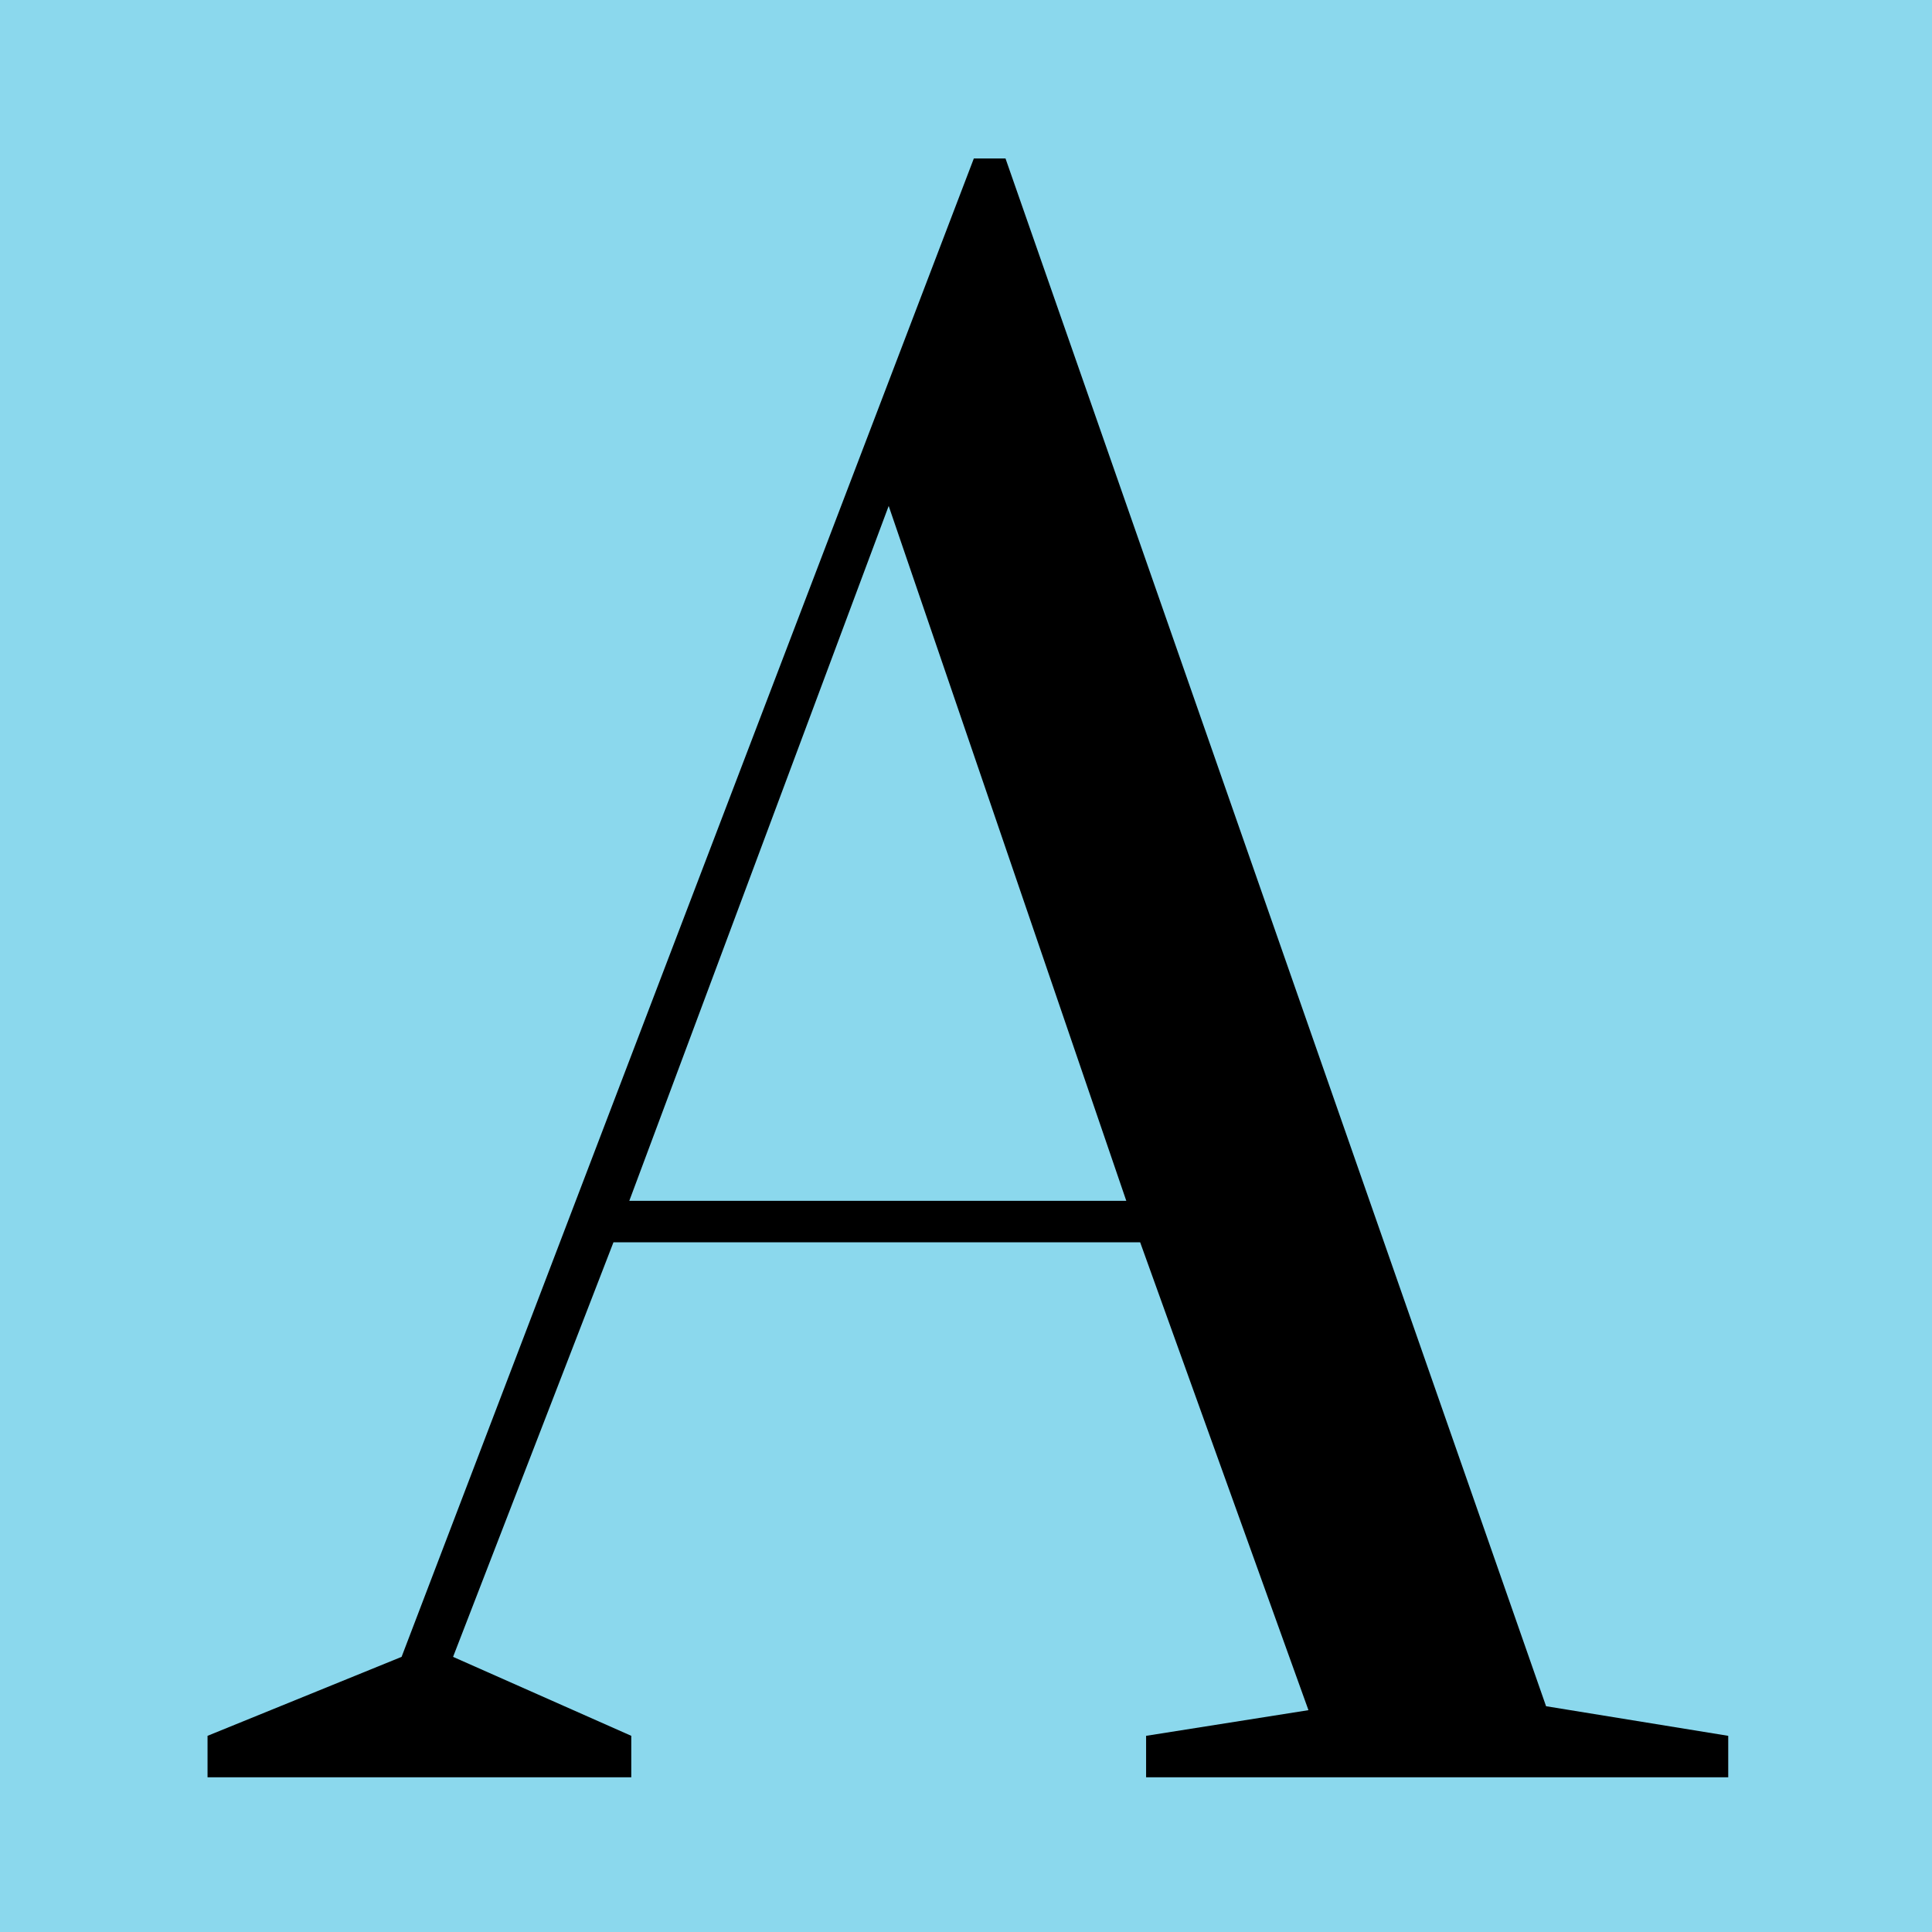
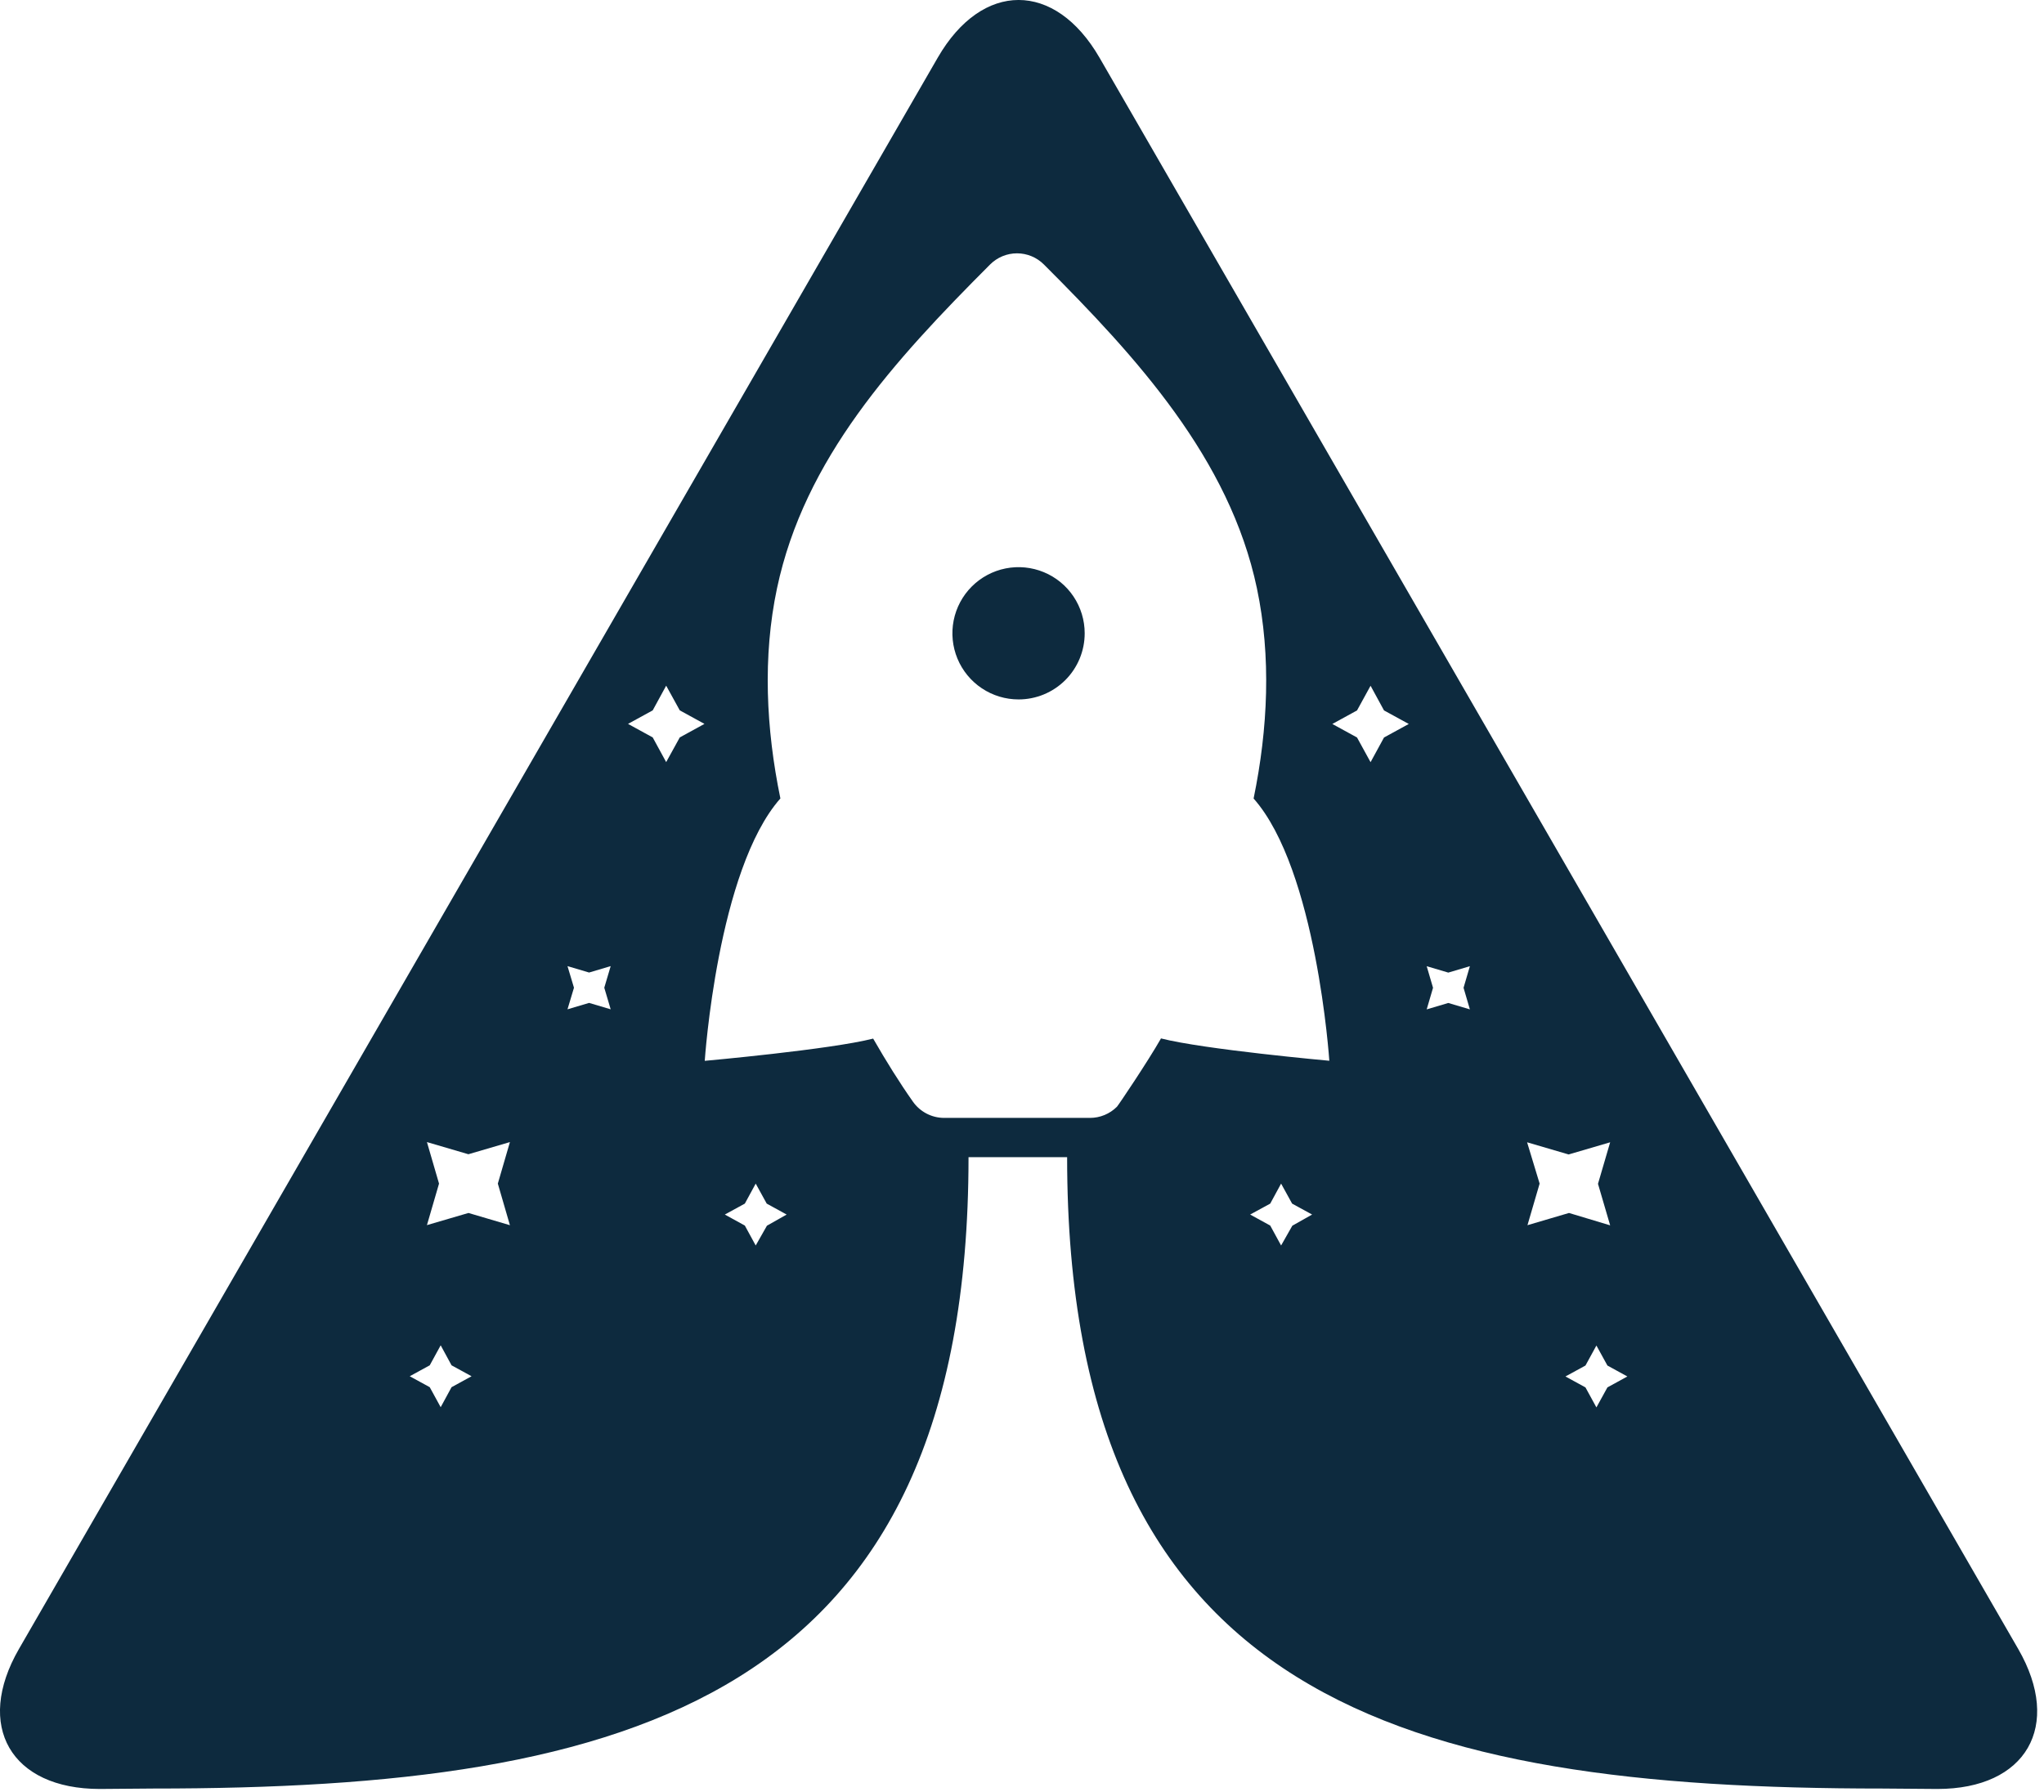
- <svg xmlns="http://www.w3.org/2000/svg" width="512" height="512" viewBox="0 0 512 512" fill="none">
-   <rect width="512" height="512" fill="#8BD8ED" />
-   <path d="M55 471V460.013L106.424 439.087L258.074 42H266.47L409.724 452.166L458 460.013V471H303.727V460.013L346.755 453.212L302.152 329.221H162.572L120.068 439.087L167.294 460.013V471H55ZM166.77 318.234H298.479L235.51 134.078L166.77 318.234Z" fill="black" />
+ <svg xmlns="http://www.w3.org/2000/svg" width="284" height="249" viewBox="0 0 284 249" fill="none">
+   <path d="M280.42 229.14L152.76 8C146.58 -2.67 136.47 -2.67 130.3 8L2.63 229.14C-3.54 239.83 1.51 248.59 13.87 248.59L21.28 248.53C87.41 248.53 134.57 236.32 134.57 160.8H148.27C148.27 236.32 195.43 248.53 261.56 248.53L269.19 248.59C281.54 248.59 286.59 239.83 280.42 229.14ZM62.74 192.76L61.23 195.54L59.71 192.76L56.93 191.24L59.71 189.72L61.23 186.94L62.74 189.72L65.52 191.24L62.74 192.76ZM70.85 170.25L65.09 168.55L59.32 170.24L61 164.47L59.32 158.7L65.08 160.39L70.85 158.7L69.17 164.47L70.85 170.25ZM84.85 140.25L81.85 139.36L78.85 140.25L79.75 137.25L78.85 134.25L81.85 135.14L84.85 134.25L83.96 137.25L84.85 140.25ZM92.56 105.9L90.69 102.47L87.26 100.59L90.69 98.71L92.56 95.28L94.45 98.71L97.88 100.59L94.45 102.47L92.56 105.9ZM106.56 170.32L105 173.07L103.49 170.3L100.71 168.77L103.49 167.25L105 164.47L106.53 167.25L109.3 168.77L106.56 170.32ZM179.56 170.32L178 173.07L176.49 170.3L173.7 168.77L176.49 167.25L178 164.47L179.53 167.25L182.31 168.77L179.56 170.32ZM161.3 144.32C159.5 147.48 155.39 153.59 155.19 153.79C154.198 154.781 152.853 155.339 151.45 155.34H131.16C130.314 155.335 129.482 155.129 128.732 154.737C127.983 154.346 127.337 153.781 126.85 153.09C124.98 150.44 123.13 147.47 121.32 144.32C115.32 145.85 97.92 147.41 97.92 147.41C97.92 147.41 99.68 120.85 108.43 110.95C106.43 101.25 105.95 91.24 107.96 81.75C111.77 63.75 124.14 50.2 137.57 36.75C138.06 36.259 138.643 35.87 139.283 35.604C139.924 35.339 140.611 35.202 141.305 35.202C141.999 35.202 142.686 35.339 143.327 35.604C143.967 35.87 144.55 36.259 145.04 36.75C157.93 49.63 170.85 63.75 174.64 81.75C176.64 91.24 176.18 101.24 174.18 110.96C182.94 120.85 184.7 147.4 184.7 147.4C184.7 147.4 167.27 145.83 161.29 144.29L161.3 144.32ZM192.3 102.48L190.43 105.91L188.55 102.48L185.12 100.6L188.55 98.72L190.43 95.29L192.3 98.72L195.74 100.6L192.3 102.48ZM204.23 140.26L201.23 139.37L198.23 140.26L199.11 137.26L198.23 134.26L201.23 135.15L204.23 134.26L203.35 137.26L204.23 140.26ZM212.18 158.73L217.95 160.42L223.72 158.73L222.03 164.5L223.72 170.27L218 168.55L212.23 170.25L213.92 164.47L212.18 158.73ZM223.34 192.79L221.81 195.57L220.29 192.79L217.51 191.27L220.29 189.75L221.81 186.97L223.34 189.75L226.11 191.27L223.34 192.79Z" fill="#0D2A3E" />
+   <path d="M150.71 88C150.71 86.182 150.171 84.405 149.161 82.893C148.15 81.382 146.714 80.204 145.035 79.509C143.355 78.813 141.506 78.632 139.723 78.987C137.94 79.343 136.303 80.219 135.018 81.505C133.733 82.791 132.859 84.43 132.505 86.213C132.152 87.997 132.335 89.845 133.032 91.524C133.73 93.203 134.909 94.638 136.422 95.646C137.934 96.655 139.712 97.192 141.53 97.19C142.736 97.19 143.931 96.952 145.045 96.49C146.16 96.028 147.172 95.351 148.025 94.498C148.877 93.644 149.553 92.631 150.014 91.516C150.475 90.401 150.711 89.206 150.71 88Z" fill="#0D2A3E" />
</svg>
